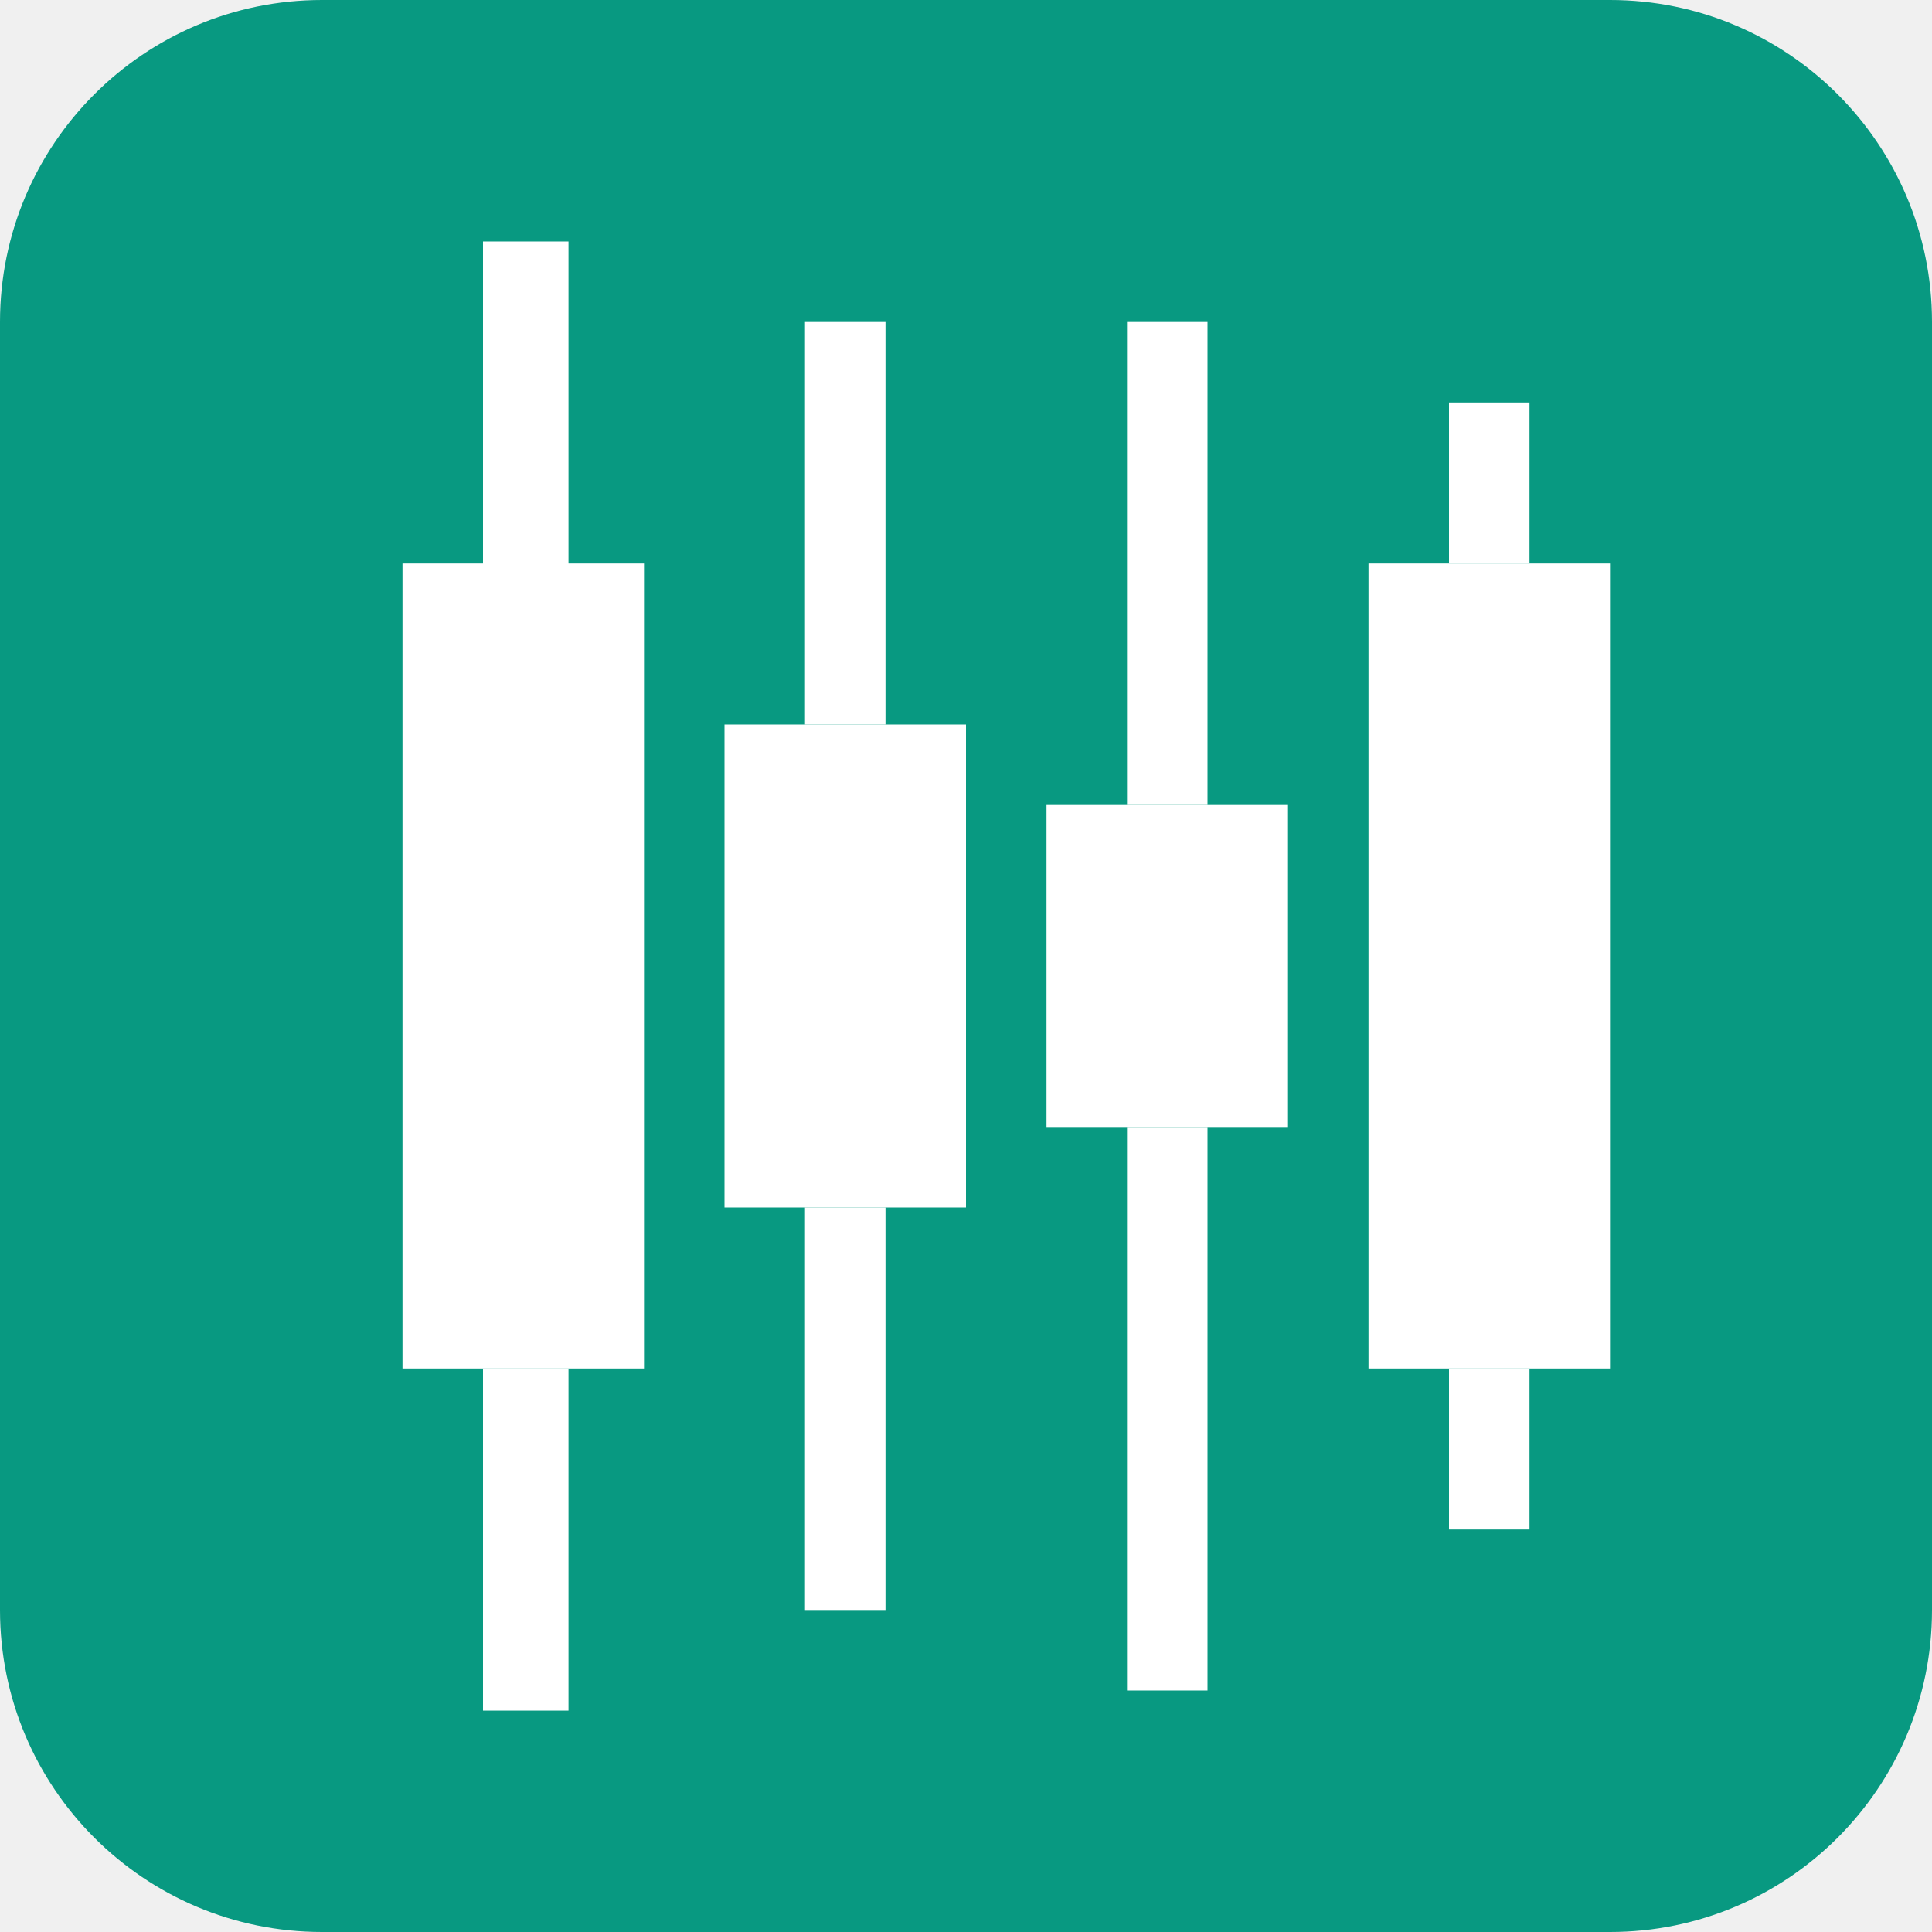
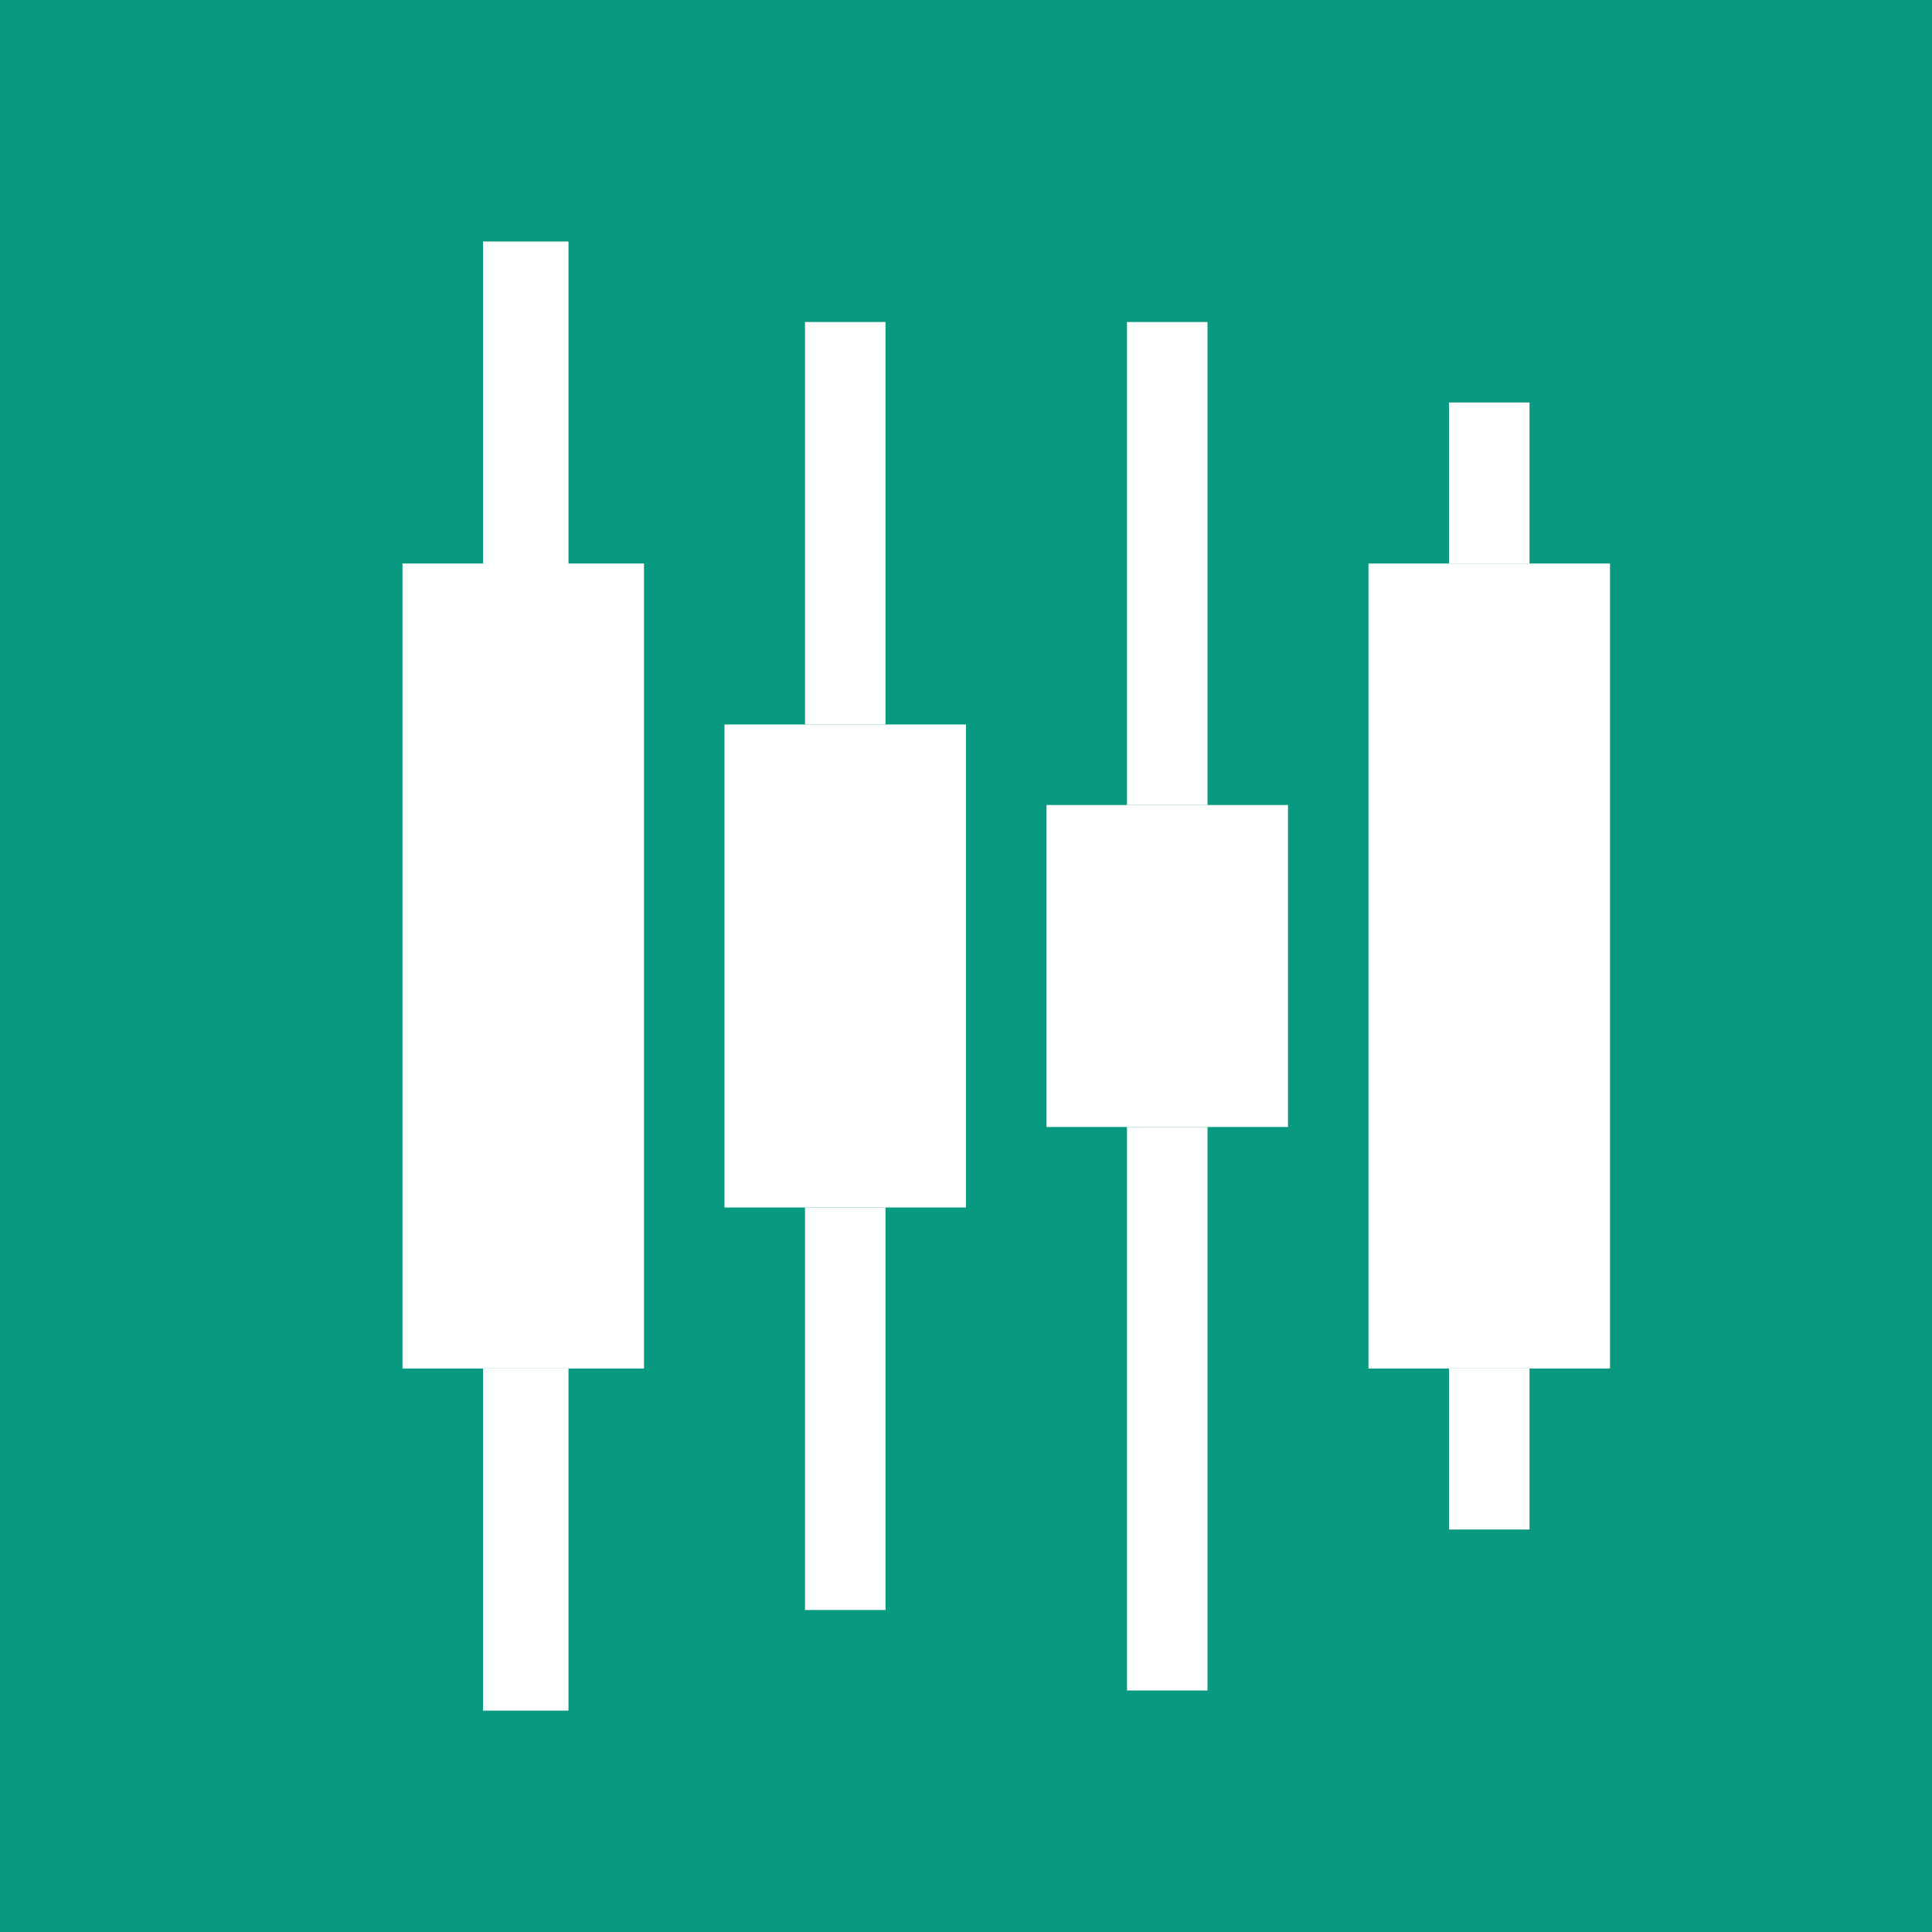
<svg xmlns="http://www.w3.org/2000/svg" width="24" height="24" viewBox="0 0 24 24" fill="none">
-   <rect width="24" height="24" rx="4" fill="#089981" />
+   <rect width="24" height="24" fill="#089981" />
  <rect x="5" y="7" width="3" height="10" fill="white" />
  <rect x="6" y="17" width="1.062" height="4.25" fill="white" />
  <rect x="6" y="3" width="1.062" height="4.25" fill="white" />
  <rect x="17" y="7" width="3" height="10" fill="white" />
  <rect x="18" y="17" width="1" height="2" fill="white" />
  <rect x="18" y="5" width="1" height="2" fill="white" />
  <rect x="13" y="10" width="3" height="4" fill="white" />
  <rect x="14" y="14" width="1" height="7" fill="white" />
  <rect x="14" y="4" width="1" height="6" fill="white" />
  <rect x="9" y="9" width="3" height="6" fill="white" />
  <rect x="10" y="4" width="1" height="5" fill="white" />
  <rect x="10" y="15" width="1" height="5" fill="white" />
</svg>
